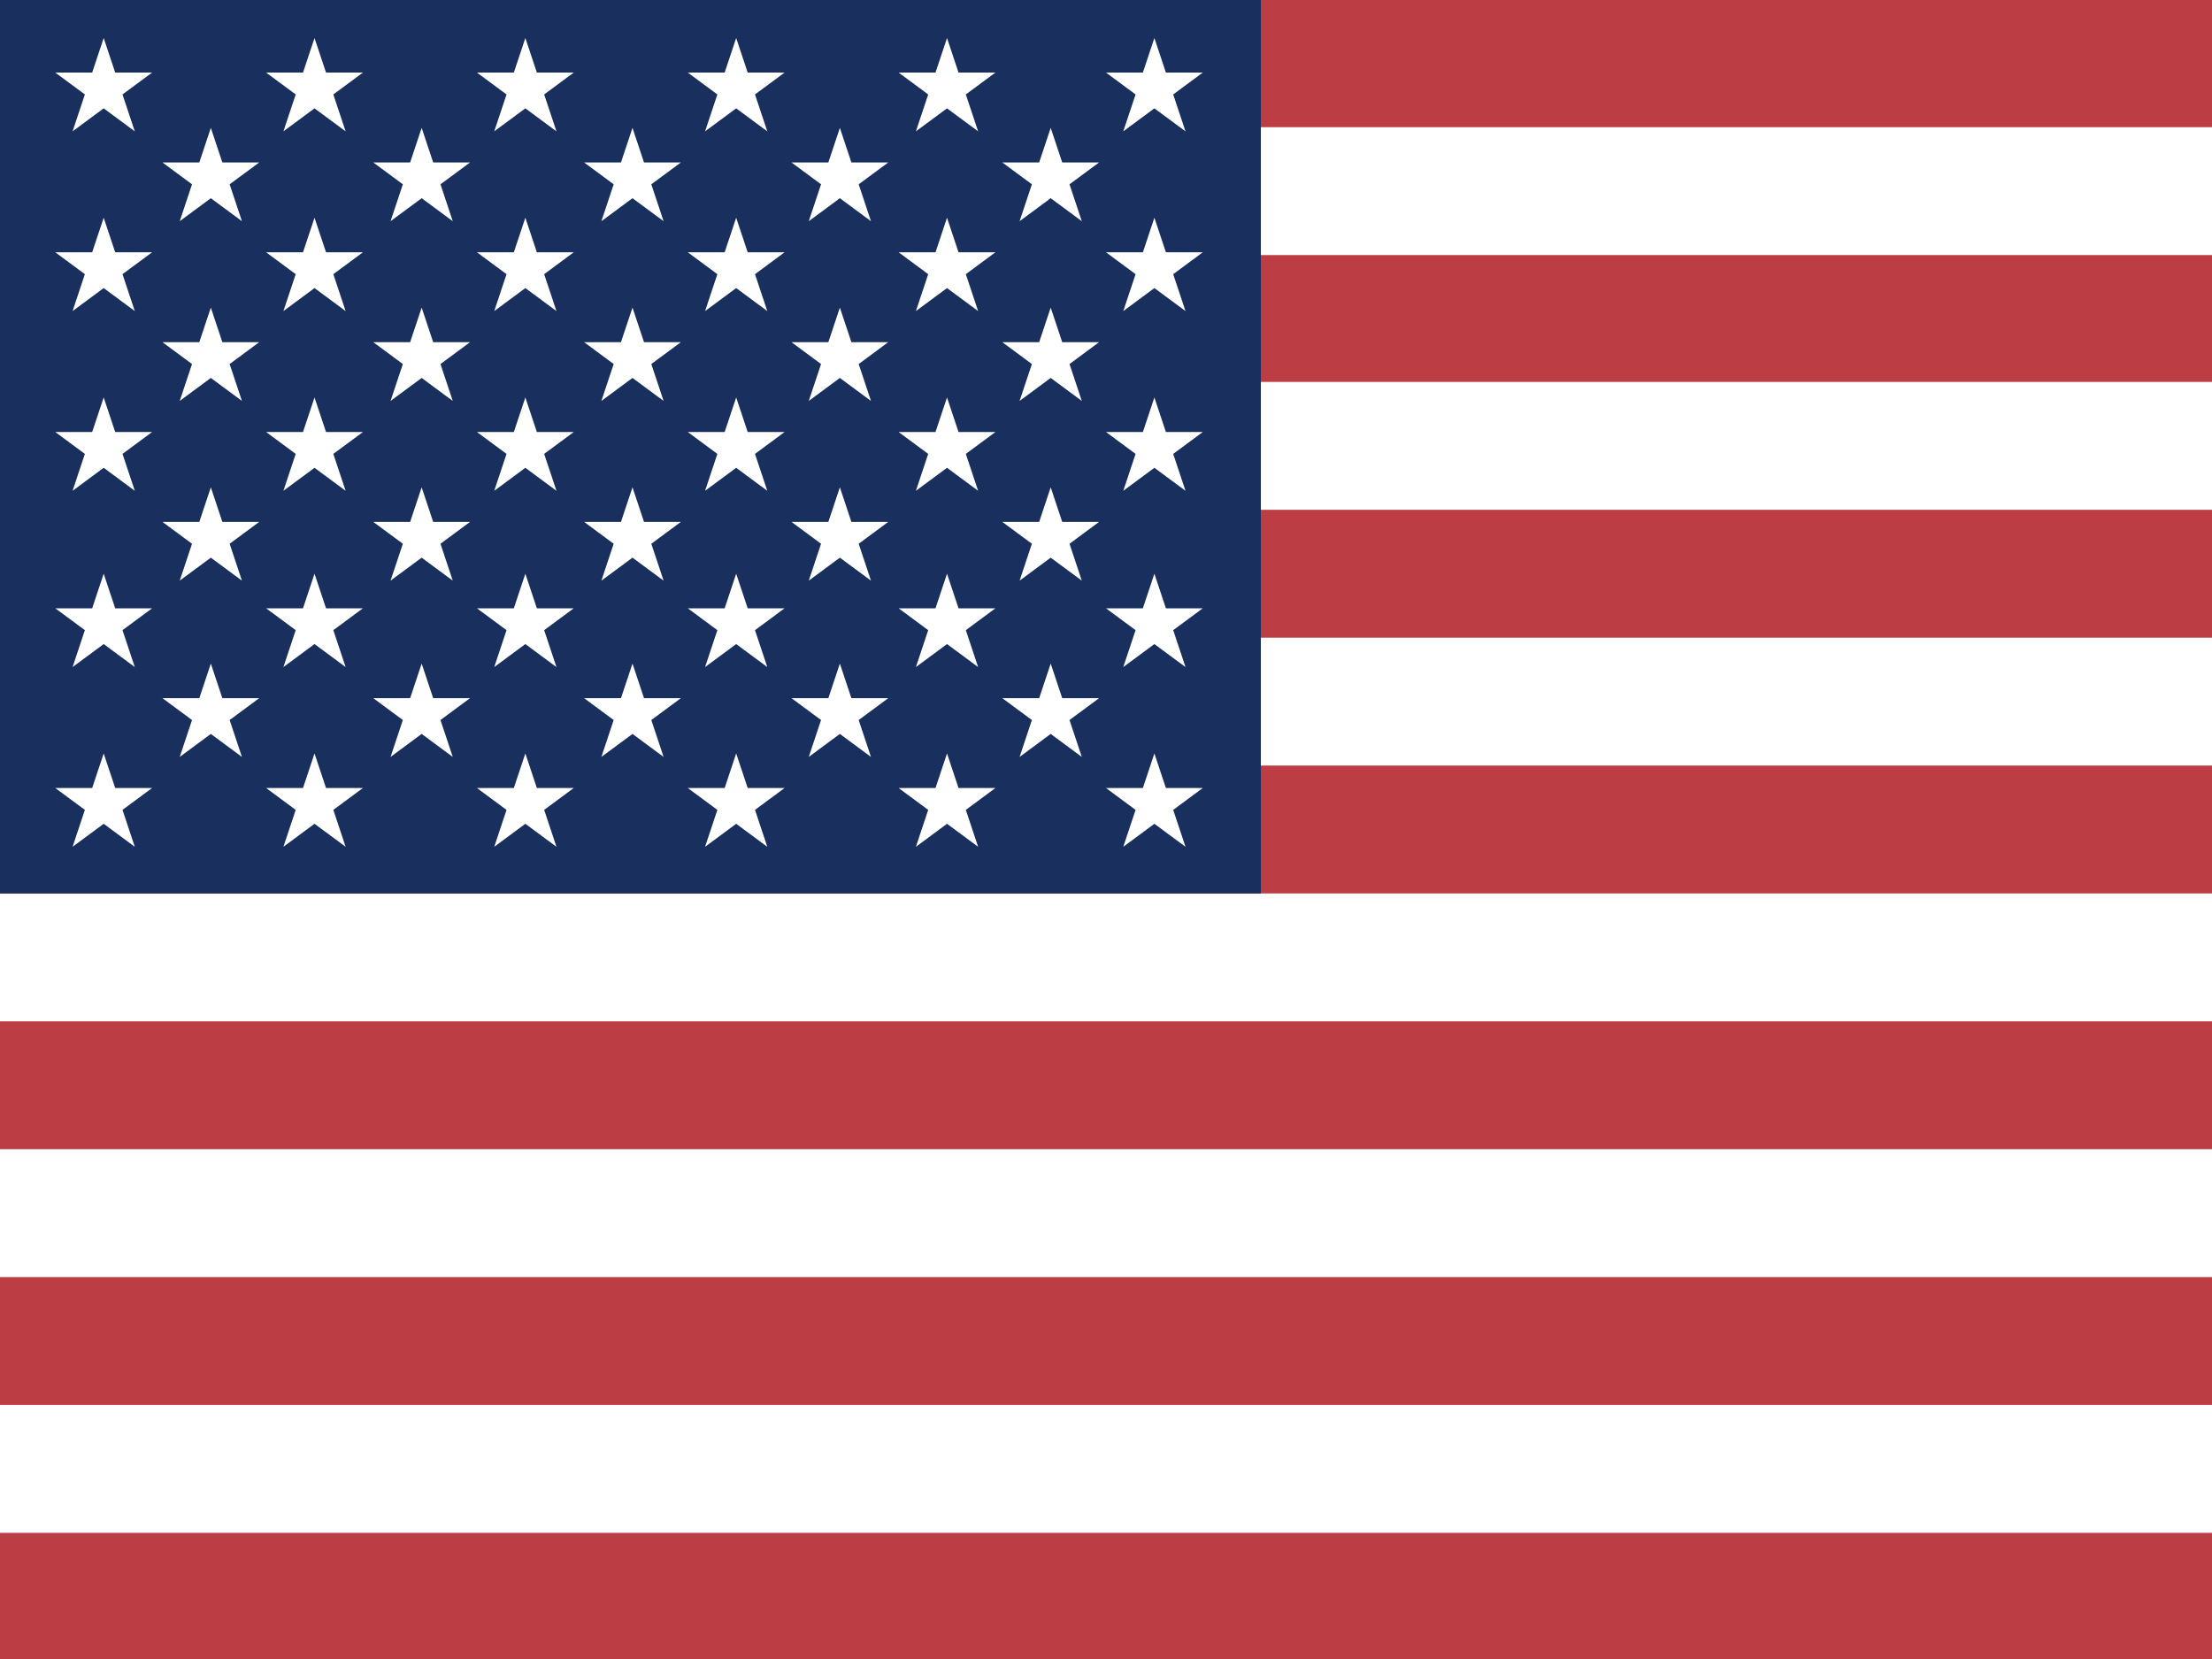
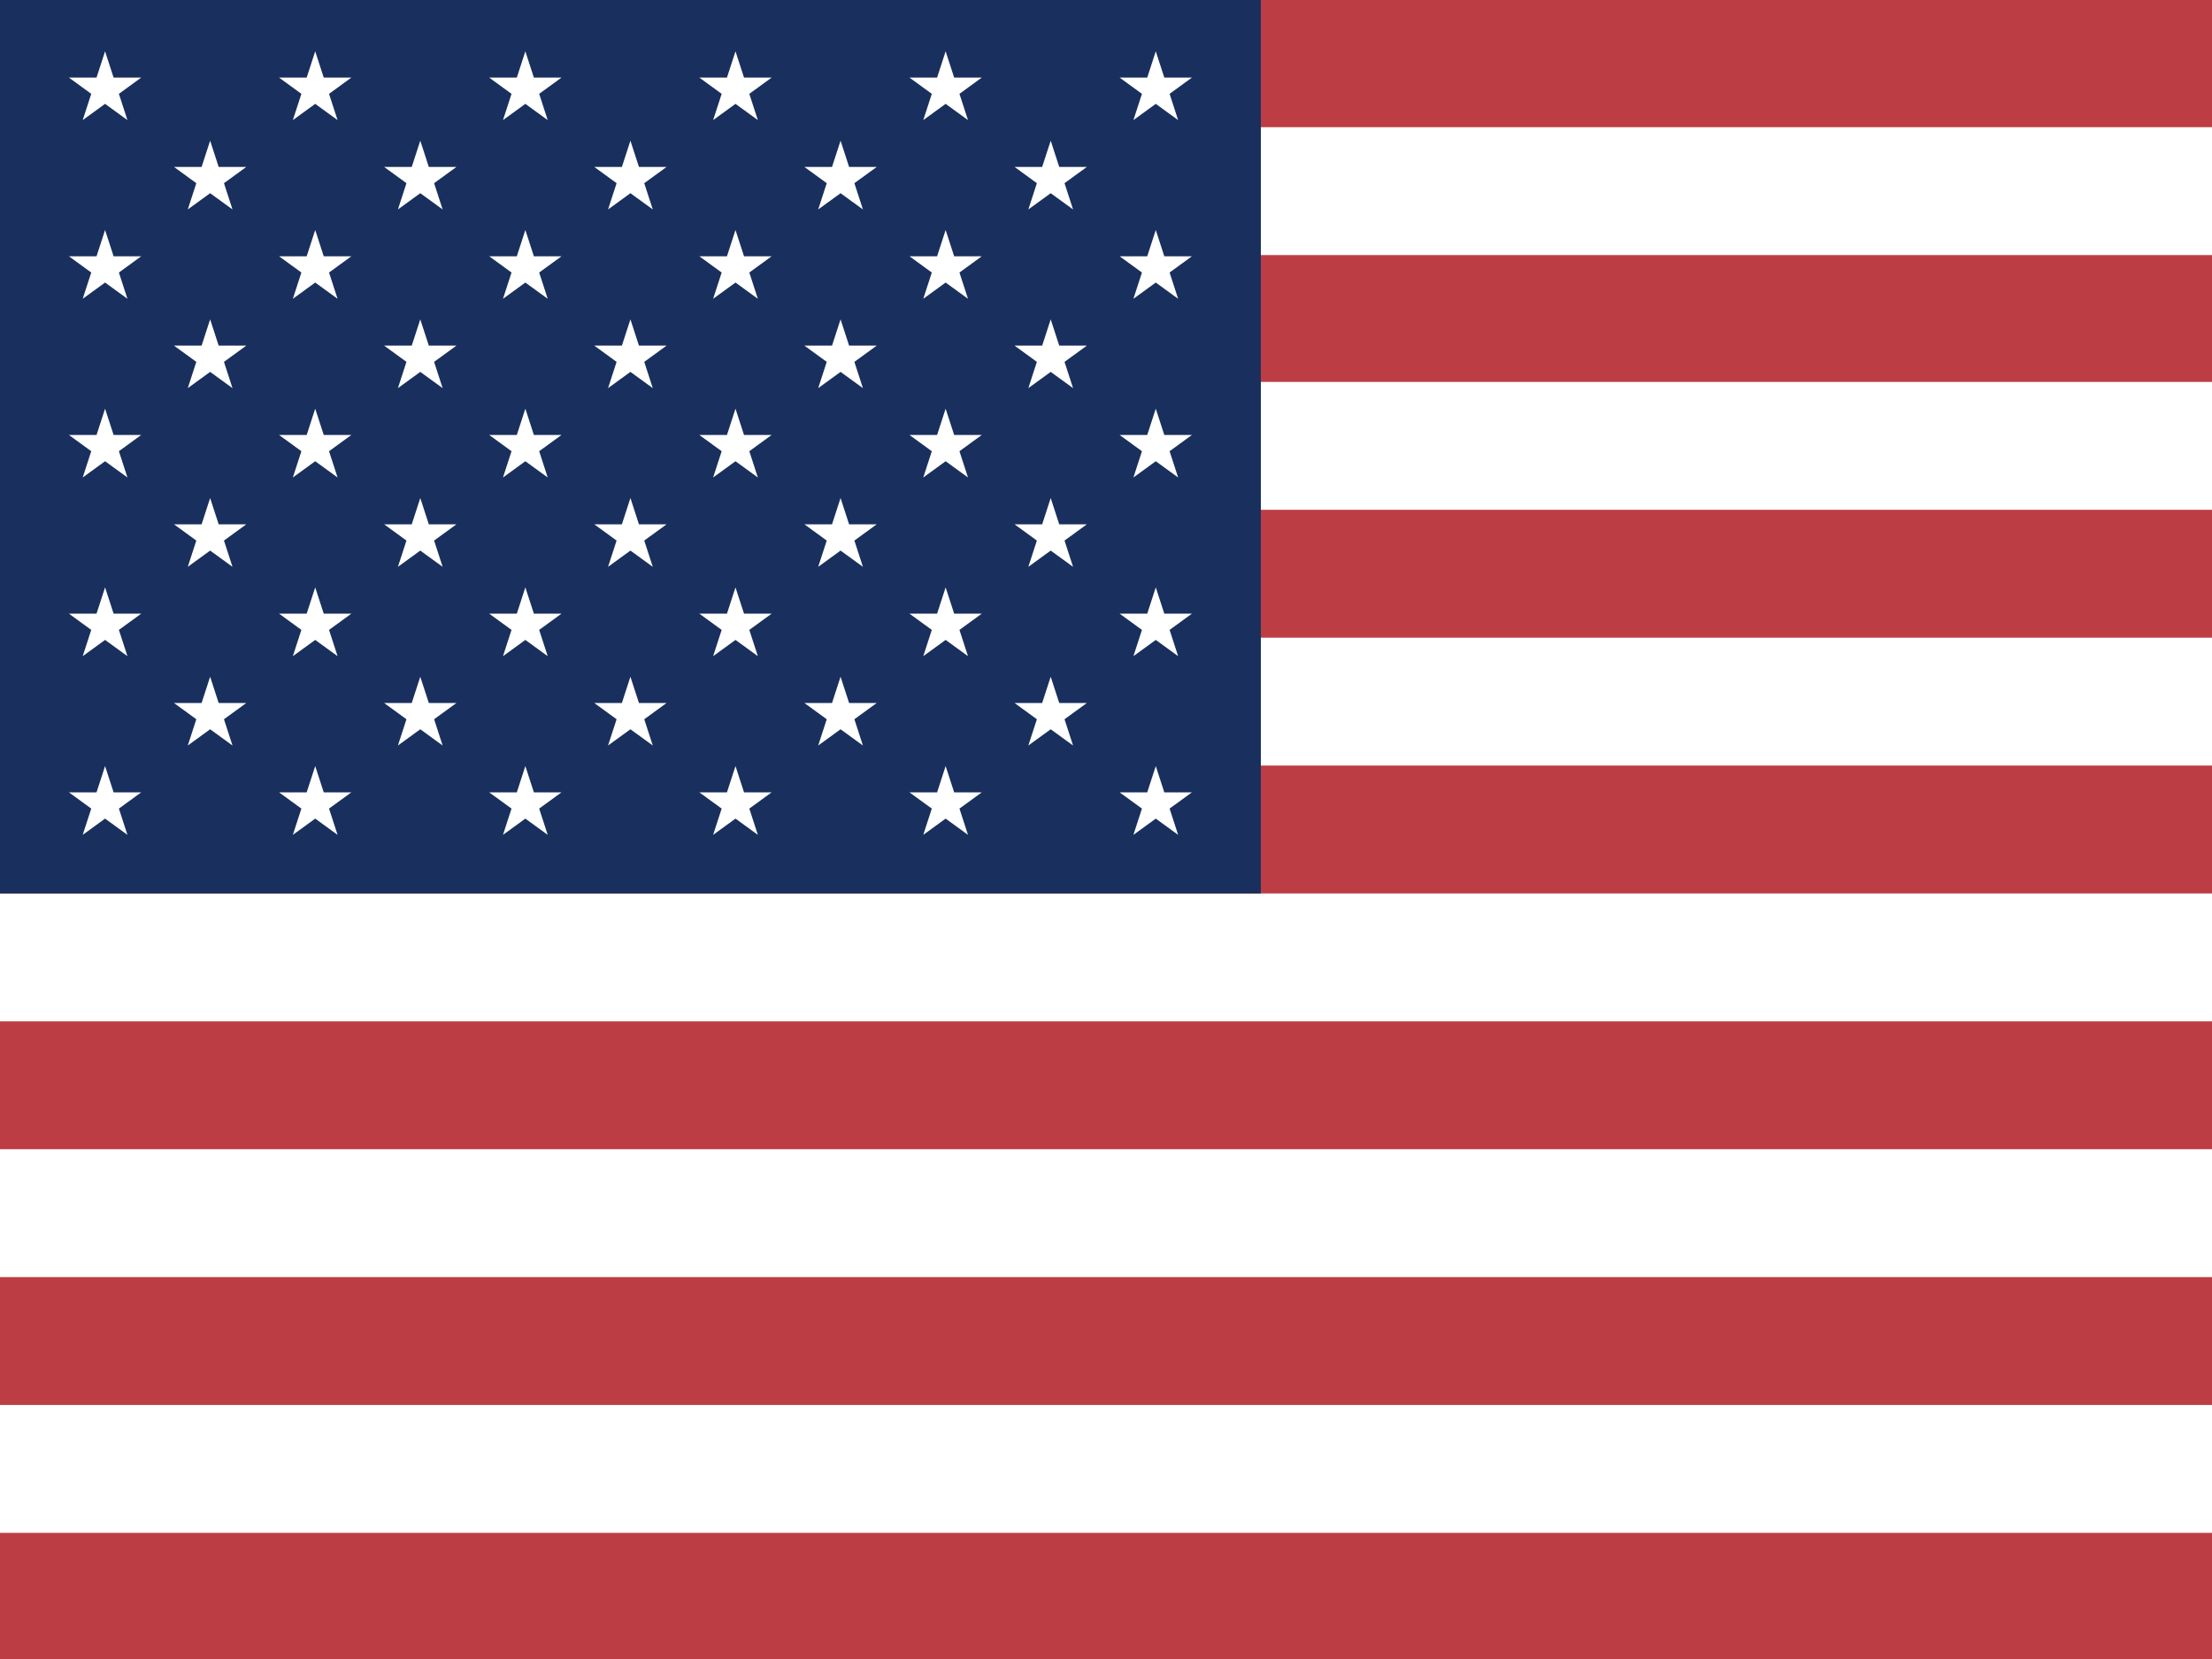
<svg xmlns="http://www.w3.org/2000/svg" id="flag-icons-us" viewBox="0 0 640 480">
  <path fill="#bd3d44" d="M0 0h640v480H0" />
  <path stroke="#fff" stroke-width="37" d="M0 55.3h640M0 129h640M0 203h640M0 277h640M0 351h640M0 425h640" />
  <path fill="#192f5d" d="M0 0h364.8v258.5H0" />
-   <marker id="us-a" markerHeight="30" markerWidth="30">
-     <path fill="#fff" d="m14 0 9 27L0 10h28L5 27z" />
-   </marker>
-   <path fill="none" marker-mid="url(#us-a)" d="m0 0 16 11h61 61 61 61 60L47 37h61 61 60 61L16 63h61 61 61 61 60L47 89h61 61 60 61L16 115h61 61 61 61 60L47 141h61 61 60 61L16 166h61 61 61 61 60L47 192h61 61 60 61L16 218h61 61 61 61 60z" />
+   <polygon fill="#fff" points="30.40,14.85 32.87,22.45 40.86,22.45 34.40,27.15 36.87,34.75 30.40,30.05 23.93,34.75 26.40,27.15 19.94,22.45 27.93,22.45" />
+   <polygon fill="#fff" points="91.20,14.85 93.67,22.45 101.66,22.45 95.20,27.15 97.67,34.75 91.20,30.05 84.73,34.75 87.20,27.15 80.74,22.45 88.73,22.45" />
+   <polygon fill="#fff" points="152.00,14.85 154.47,22.45 162.46,22.45 156.00,27.15 158.47,34.75 152.00,30.05 145.53,34.75 148.00,27.15 141.54,22.45 149.53,22.45" />
+   <polygon fill="#fff" points="212.80,14.85 215.27,22.45 223.26,22.45 216.80,27.15 219.27,34.75 212.80,30.05 206.33,34.75 208.80,27.15 202.34,22.45 210.33,22.45" />
+   <polygon fill="#fff" points="273.60,14.85 276.07,22.45 284.06,22.45 277.60,27.15 280.07,34.75 273.60,30.05 267.13,34.75 269.60,27.15 263.14,22.45 271.13,22.45" />
+   <polygon fill="#fff" points="334.40,14.85 336.87,22.45 344.86,22.45 338.40,27.15 340.87,34.75 334.40,30.05 327.93,34.75 330.40,27.15 323.94,22.45 331.93,22.45" />
+   <polygon fill="#fff" points="60.80,40.70 63.27,48.30 71.26,48.30 64.80,53.00 67.27,60.60 60.80,55.90 54.33,60.60 56.80,53.00 50.34,48.30 58.33,48.30" />
+   <polygon fill="#fff" points="121.60,40.70 124.07,48.30 132.06,48.30 125.60,53.00 128.07,60.60 121.60,55.90 115.13,60.60 117.60,53.00 111.14,48.30 119.13,48.30" />
+   <polygon fill="#fff" points="182.40,40.70 184.87,48.30 192.86,48.30 186.40,53.00 188.87,60.60 182.40,55.90 175.93,60.60 178.40,53.00 171.94,48.30 179.93,48.30" />
+   <polygon fill="#fff" points="243.20,40.70 245.67,48.30 253.66,48.30 247.20,53.00 249.67,60.60 243.20,55.90 236.73,60.60 239.20,53.00 232.74,48.30 240.73,48.30" />
+   <polygon fill="#fff" points="304.00,40.70 306.47,48.30 314.46,48.30 308.00,53.00 310.47,60.60 304.00,55.90 297.53,60.60 300.00,53.00 293.54,48.30 301.53,48.30" />
+   <polygon fill="#fff" points="30.40,66.55 32.87,74.15 40.86,74.15 34.40,78.85 36.87,86.45 30.40,81.75 23.93,86.45 26.40,78.85 19.94,74.15 27.93,74.15" />
+   <polygon fill="#fff" points="91.20,66.55 93.67,74.15 101.66,74.15 95.20,78.85 97.67,86.45 91.20,81.75 84.73,86.45 87.20,78.85 80.74,74.15 88.73,74.15" />
+   <polygon fill="#fff" points="152.00,66.55 154.47,74.15 162.46,74.15 156.00,78.85 158.47,86.45 152.00,81.75 145.53,86.45 148.00,78.85 141.54,74.15 149.53,74.15" />
+   <polygon fill="#fff" points="212.80,66.55 215.27,74.15 223.26,74.15 216.80,78.85 219.27,86.45 212.80,81.75 206.33,86.45 208.80,78.85 202.34,74.15 210.33,74.15" />
+   <polygon fill="#fff" points="273.60,66.55 276.07,74.15 284.06,74.15 277.60,78.85 280.07,86.45 273.60,81.75 267.13,86.45 269.60,78.85 263.14,74.15 271.13,74.15" />
+   <polygon fill="#fff" points="334.40,66.55 336.87,74.15 344.86,74.15 338.40,78.85 340.87,86.45 334.40,81.75 327.93,86.45 330.40,78.85 323.94,74.15 331.93,74.15" />
+   <polygon fill="#fff" points="60.80,92.40 63.27,100.00 71.26,100.00 64.80,104.70 67.27,112.30 60.80,107.60 54.33,112.30 56.80,104.70 50.34,100.00 58.33,100.00" />
+   <polygon fill="#fff" points="121.60,92.40 124.07,100.00 132.06,100.00 125.60,104.70 128.07,112.30 121.60,107.60 115.13,112.30 117.60,104.70 111.14,100.00 119.13,100.00" />
+   <polygon fill="#fff" points="182.40,92.40 184.87,100.00 192.86,100.00 186.40,104.70 188.87,112.30 182.40,107.60 175.93,112.30 178.40,104.70 171.94,100.00 179.93,100.00" />
+   <polygon fill="#fff" points="243.20,92.40 245.67,100.00 253.66,100.00 247.20,104.70 249.67,112.30 243.20,107.60 236.73,112.30 239.20,104.70 232.74,100.00 240.73,100.00" />
+   <polygon fill="#fff" points="304.00,92.40 306.47,100.00 314.46,100.00 308.00,104.70 310.47,112.30 304.00,107.60 297.53,112.30 300.00,104.70 293.54,100.00 301.53,100.00" />
+   <polygon fill="#fff" points="30.40,118.25 32.87,125.85 40.86,125.85 34.40,130.55 36.87,138.15 30.40,133.45 23.93,138.15 26.40,130.55 19.94,125.85 27.93,125.85" />
+   <polygon fill="#fff" points="91.20,118.25 93.67,125.85 101.66,125.85 95.20,130.55 97.67,138.15 91.20,133.45 84.73,138.15 87.20,130.55 80.74,125.85 88.73,125.85" />
+   <polygon fill="#fff" points="152.00,118.25 154.47,125.85 162.46,125.85 156.00,130.55 158.47,138.15 152.00,133.45 145.53,138.15 148.00,130.55 141.54,125.85 149.53,125.85" />
+   <polygon fill="#fff" points="212.80,118.25 215.27,125.85 223.26,125.85 216.80,130.55 219.27,138.15 212.80,133.45 206.33,138.15 208.80,130.55 202.34,125.85 210.33,125.85" />
+   <polygon fill="#fff" points="273.60,118.25 276.07,125.85 284.06,125.85 277.60,130.55 280.07,138.15 273.60,133.45 267.13,138.15 269.60,130.55 263.14,125.85 271.13,125.85" />
+   <polygon fill="#fff" points="334.40,118.25 336.87,125.85 344.86,125.85 338.40,130.55 340.87,138.15 334.40,133.45 327.93,138.15 330.40,130.55 323.94,125.85 331.93,125.85" />
+   <polygon fill="#fff" points="60.80,144.10 63.27,151.70 71.26,151.70 64.80,156.40 67.27,164.00 60.80,159.30 54.33,164.00 56.80,156.40 50.34,151.70 58.33,151.70" />
+   <polygon fill="#fff" points="121.60,144.10 124.07,151.70 132.06,151.70 125.60,156.40 128.07,164.00 121.60,159.30 115.13,164.00 117.60,156.40 111.14,151.70 119.13,151.70" />
+   <polygon fill="#fff" points="182.40,144.10 184.87,151.70 192.86,151.70 186.40,156.40 188.87,164.00 182.40,159.30 175.93,164.00 178.40,156.40 171.94,151.70 179.93,151.70" />
+   <polygon fill="#fff" points="243.20,144.10 245.67,151.70 253.66,151.70 247.20,156.40 249.67,164.00 243.20,159.30 236.73,164.00 239.20,156.40 232.74,151.70 240.73,151.70" />
+   <polygon fill="#fff" points="304.00,144.10 306.47,151.70 314.46,151.70 308.00,156.40 310.47,164.00 304.00,159.30 297.53,164.00 300.00,156.40 293.54,151.70 301.53,151.70" />
+   <polygon fill="#fff" points="30.40,169.95 32.87,177.55 40.86,177.55 34.40,182.25 36.87,189.85 30.40,185.15 23.93,189.85 26.40,182.25 19.94,177.55 27.93,177.55" />
+   <polygon fill="#fff" points="91.20,169.95 93.67,177.55 101.66,177.55 95.20,182.25 97.67,189.85 91.20,185.15 84.73,189.85 87.20,182.25 80.74,177.55 88.73,177.55" />
+   <polygon fill="#fff" points="152.00,169.95 154.47,177.55 162.46,177.55 156.00,182.25 158.47,189.85 152.00,185.15 145.53,189.85 148.00,182.25 141.54,177.55 149.53,177.55" />
+   <polygon fill="#fff" points="212.80,169.95 215.27,177.55 223.26,177.55 216.80,182.25 219.27,189.85 212.80,185.15 206.33,189.85 208.80,182.25 202.34,177.55 210.33,177.55" />
+   <polygon fill="#fff" points="273.60,169.95 276.07,177.55 284.06,177.55 277.60,182.25 280.07,189.85 273.60,185.15 267.13,189.85 269.60,182.25 263.14,177.55 271.13,177.55" />
+   <polygon fill="#fff" points="334.40,169.95 336.87,177.55 344.86,177.55 338.40,182.25 340.87,189.85 334.40,185.15 327.93,189.85 330.40,182.25 323.94,177.55 331.93,177.55" />
+   <polygon fill="#fff" points="60.80,195.80 63.27,203.40 71.26,203.40 64.80,208.10 67.27,215.70 60.80,211.00 54.33,215.70 56.80,208.10 50.34,203.40 58.33,203.40" />
+   <polygon fill="#fff" points="121.60,195.80 124.07,203.40 132.06,203.40 125.60,208.10 128.07,215.70 121.60,211.00 115.13,215.70 117.60,208.10 111.14,203.40 119.13,203.40" />
+   <polygon fill="#fff" points="182.40,195.80 184.87,203.40 192.86,203.40 186.40,208.10 188.87,215.70 182.40,211.00 175.93,215.70 178.40,208.10 171.94,203.40 179.93,203.40" />
+   <polygon fill="#fff" points="243.20,195.80 245.67,203.40 253.66,203.40 247.20,208.10 249.67,215.70 243.20,211.00 236.73,215.70 239.20,208.10 232.74,203.40 240.73,203.40" />
+   <polygon fill="#fff" points="304.00,195.80 306.47,203.40 314.46,203.40 308.00,208.10 310.47,215.70 304.00,211.00 297.53,215.70 300.00,208.10 293.54,203.40 301.53,203.40" />
+   <polygon fill="#fff" points="30.40,221.65 32.87,229.25 40.86,229.25 34.40,233.95 36.87,241.55 30.40,236.85 23.93,241.55 26.40,233.95 19.94,229.25 27.93,229.25" />
+   <polygon fill="#fff" points="91.20,221.65 93.67,229.25 101.66,229.25 95.20,233.95 97.67,241.55 91.20,236.85 84.73,241.55 87.20,233.95 80.74,229.25 88.73,229.25" />
+   <polygon fill="#fff" points="152.00,221.65 154.47,229.25 162.46,229.25 156.00,233.95 158.47,241.55 152.00,236.85 145.53,241.55 148.00,233.95 141.54,229.25 149.53,229.25" />
+   <polygon fill="#fff" points="212.80,221.65 215.27,229.25 223.26,229.25 216.80,233.95 219.27,241.55 212.80,236.85 206.33,241.55 208.80,233.95 202.34,229.25 210.33,229.25" />
+   <polygon fill="#fff" points="273.60,221.65 276.07,229.25 284.06,229.25 277.60,233.95 280.07,241.55 273.60,236.85 267.13,241.55 269.60,233.95 263.14,229.25 271.13,229.25" />
+   <polygon fill="#fff" points="334.40,221.65 336.87,229.25 344.86,229.25 338.40,233.95 340.87,241.55 334.40,236.85 327.93,241.55 330.40,233.95 323.94,229.25 331.93,229.25" />
</svg>
